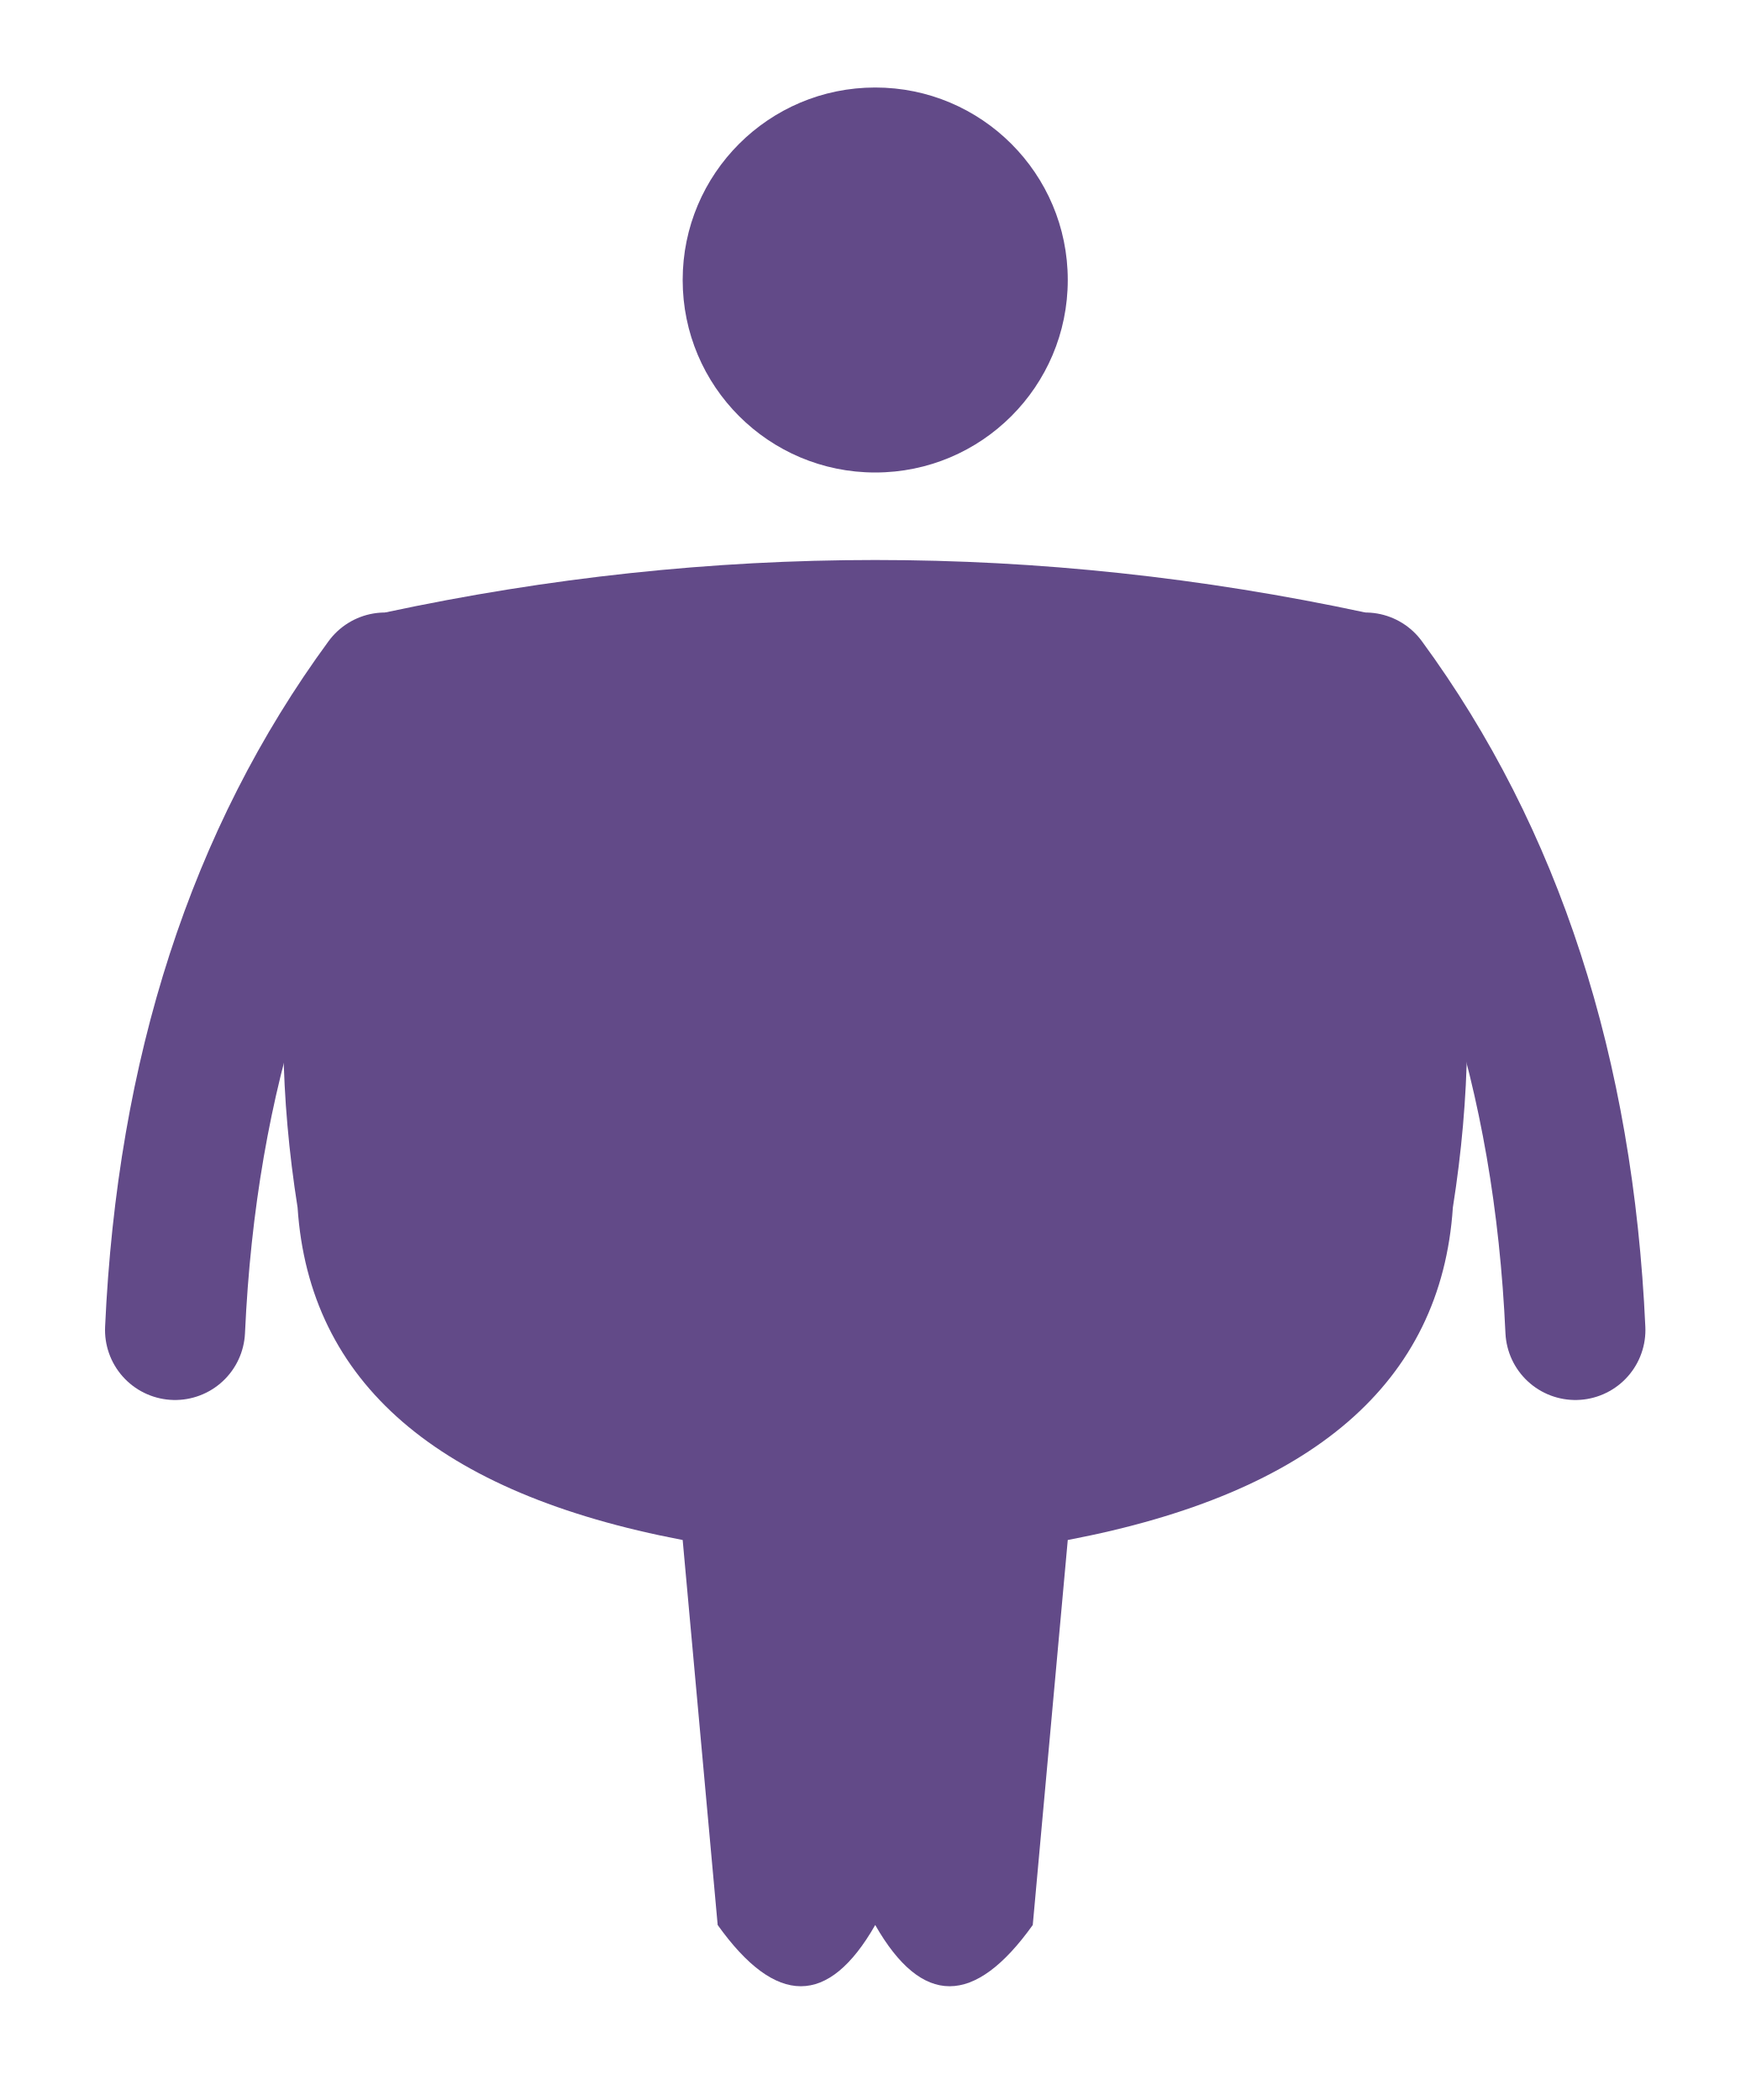
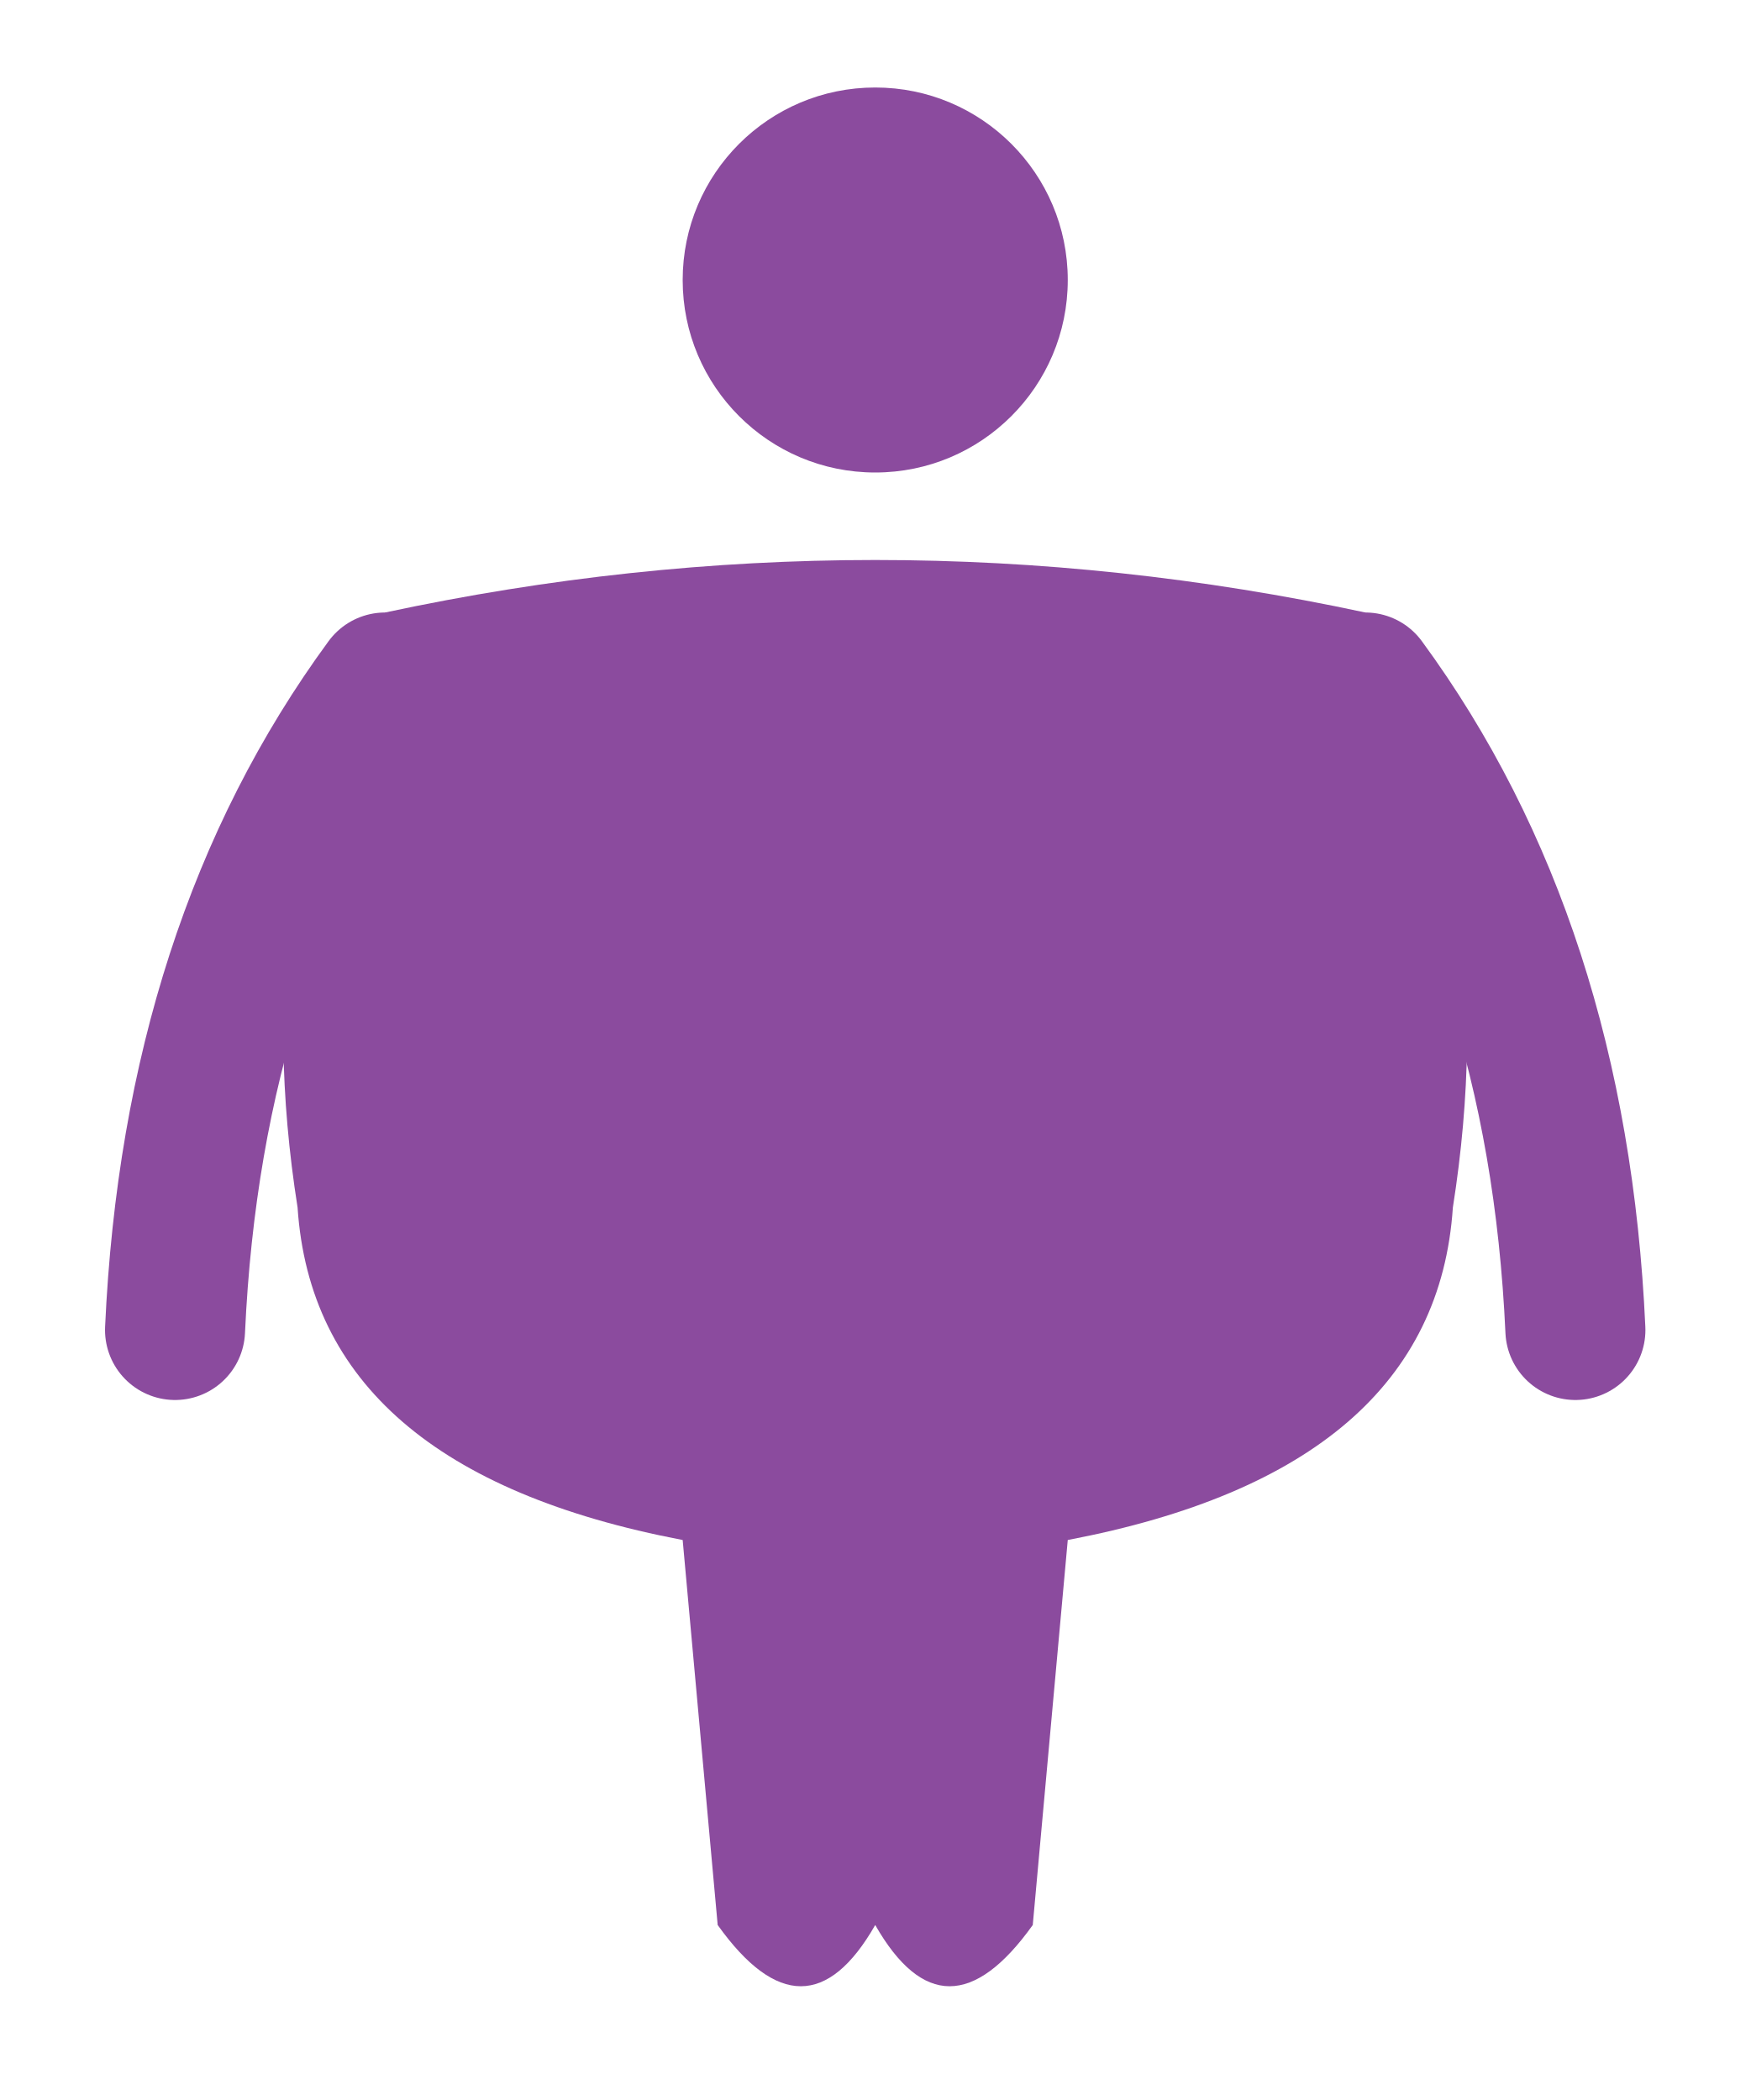
<svg xmlns="http://www.w3.org/2000/svg" viewBox="0 0 100 120" fill="none">
-   <circle cx="50" cy="16" r="11" fill="#624A88" />
-   <path d="M22 39 Q11 54 10 76 M78 39 Q89 54 90 76" stroke="#624A88" stroke-width="8" stroke-linecap="round" />
-   <path d="M22 35 Q50 29 78 35 Q86 50 83 69 Q82 84 61 88 L59 110 Q54 117 50 110 L50 88 L50 110 Q46 117 41 110 L39 88 Q18 84 17 69 Q14 50 22 35Z" fill="#624A88" />
+   <circle cx="50" cy="16" r="11" fill="#8B4B9E" />
+   <path d="M22 39 Q11 54 10 76 M78 39 Q89 54 90 76" stroke="#8B4B9E" stroke-width="8" stroke-linecap="round" />
+   <path d="M22 35 Q50 29 78 35 Q86 50 83 69 Q82 84 61 88 L59 110 Q54 117 50 110 L50 88 L50 110 Q46 117 41 110 L39 88 Q18 84 17 69 Q14 50 22 35Z" fill="#8B4B9E" />
</svg>
